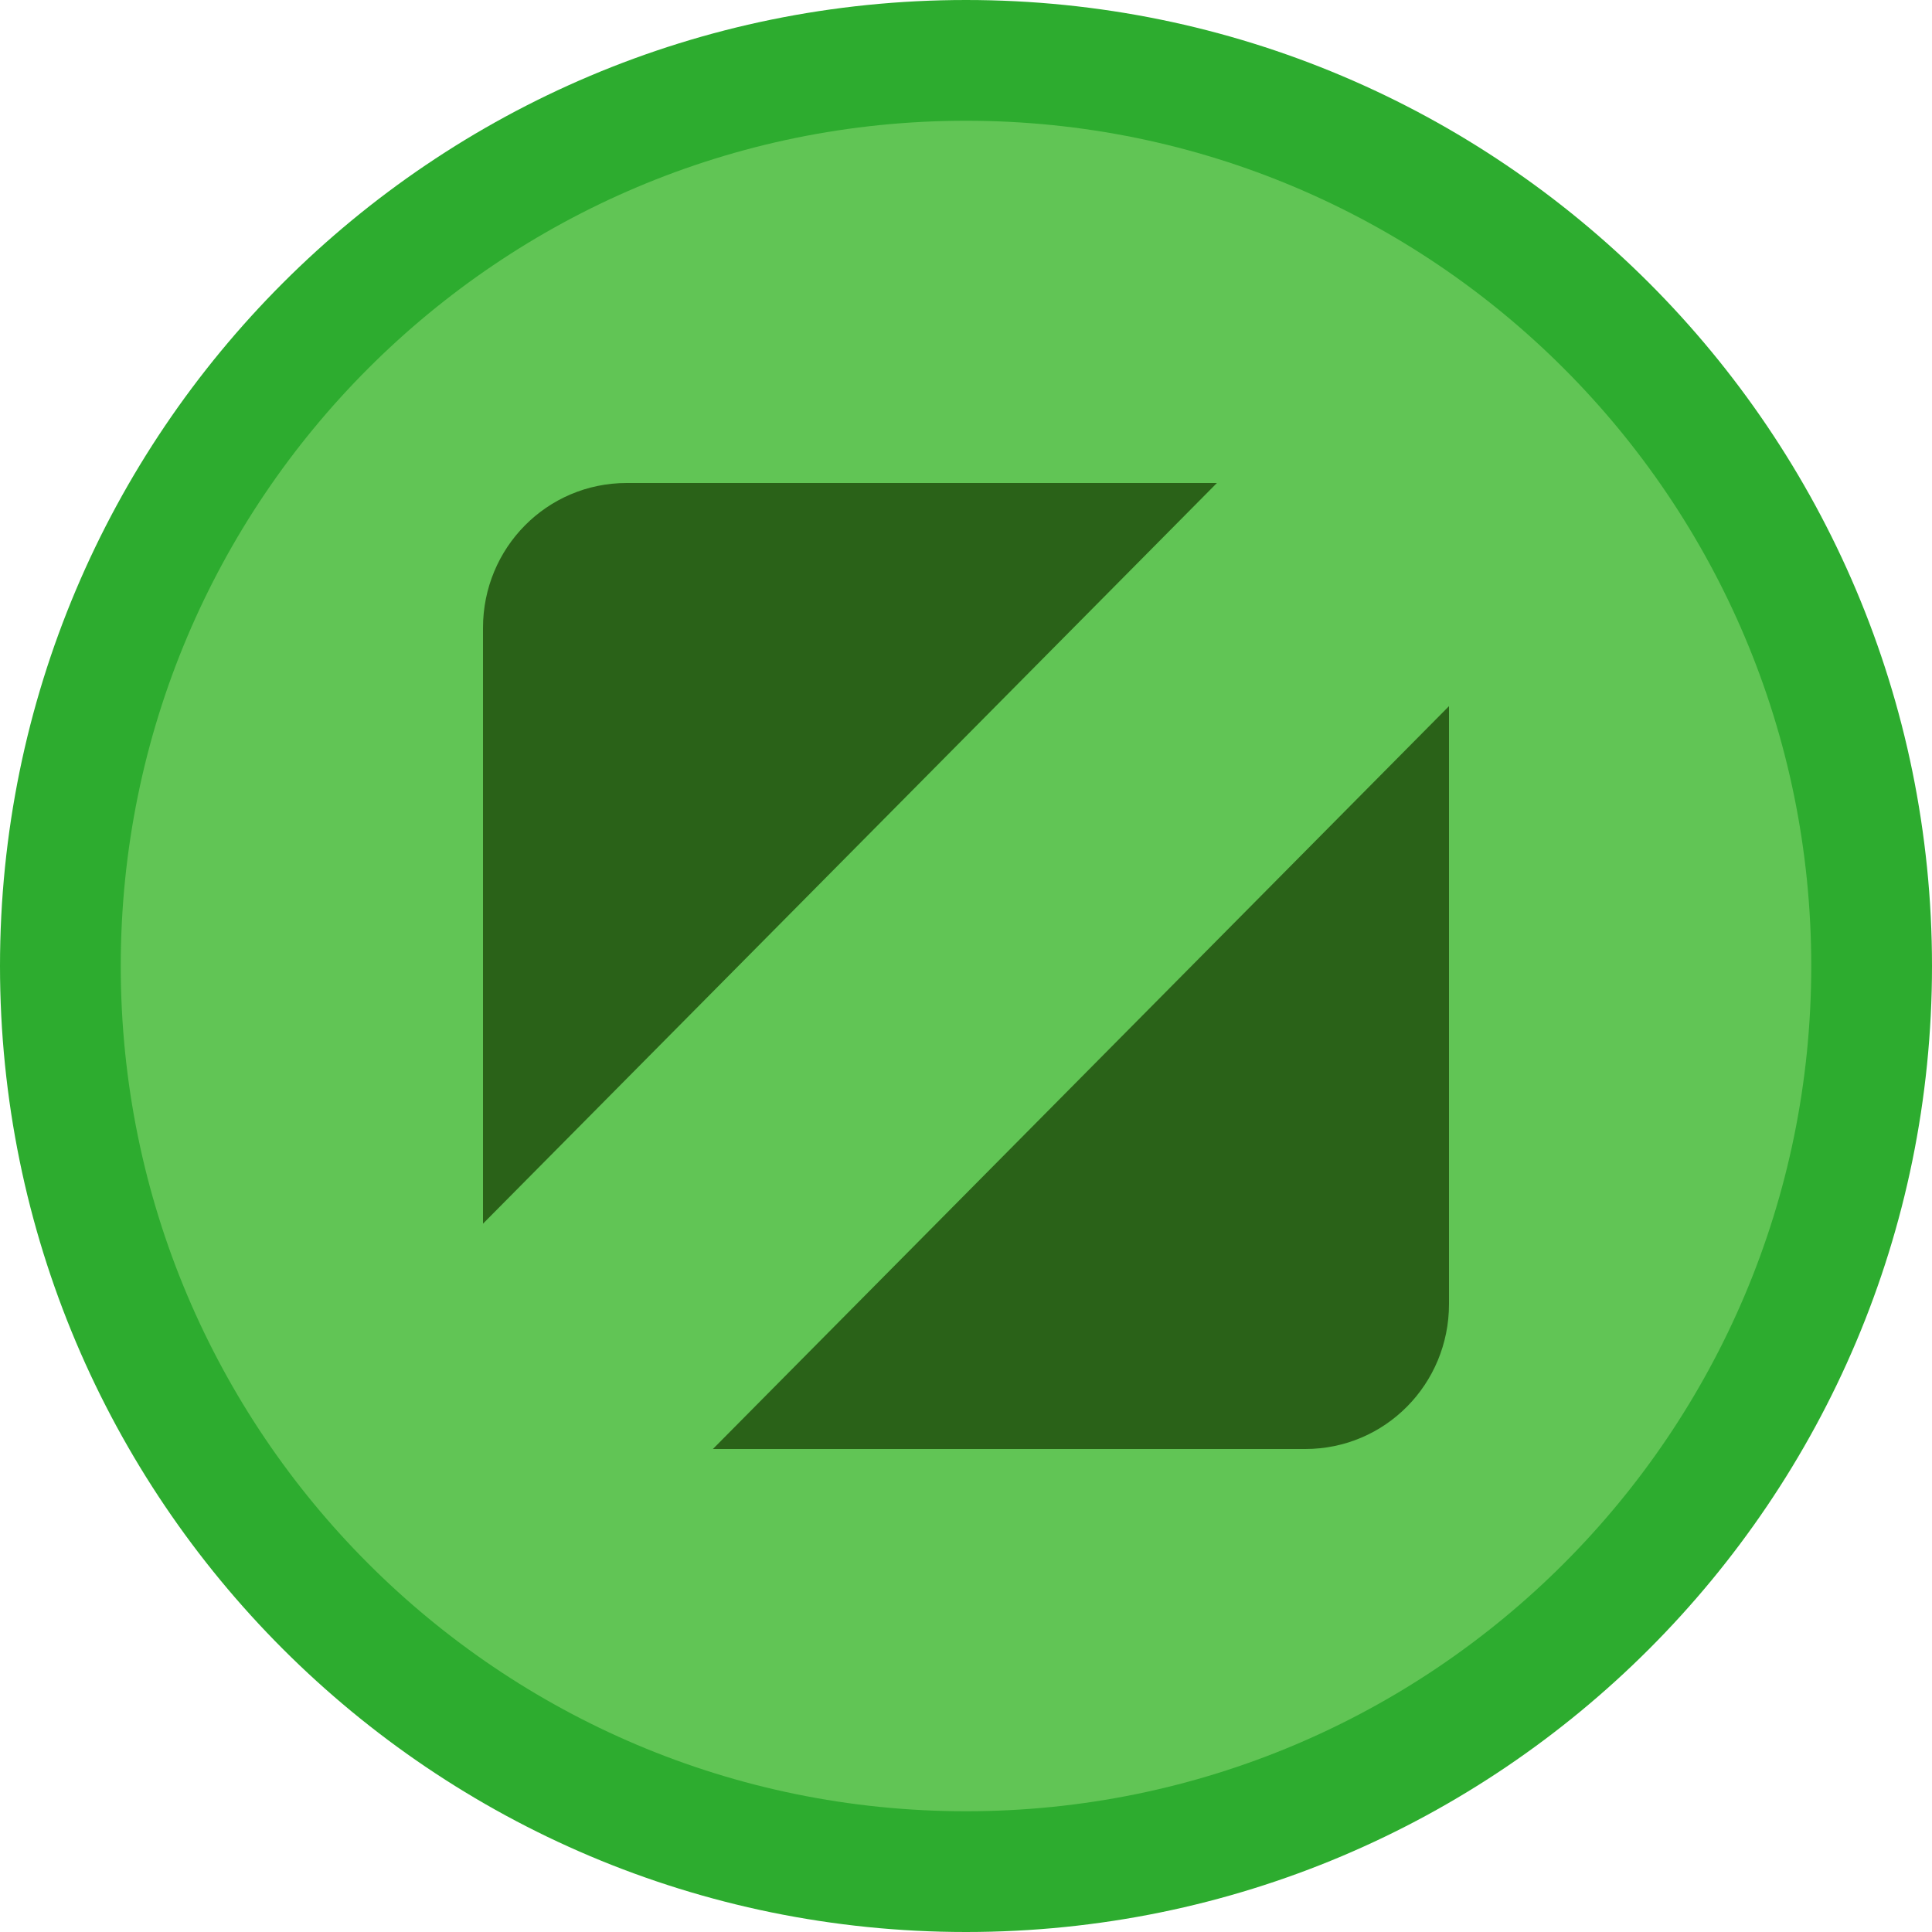
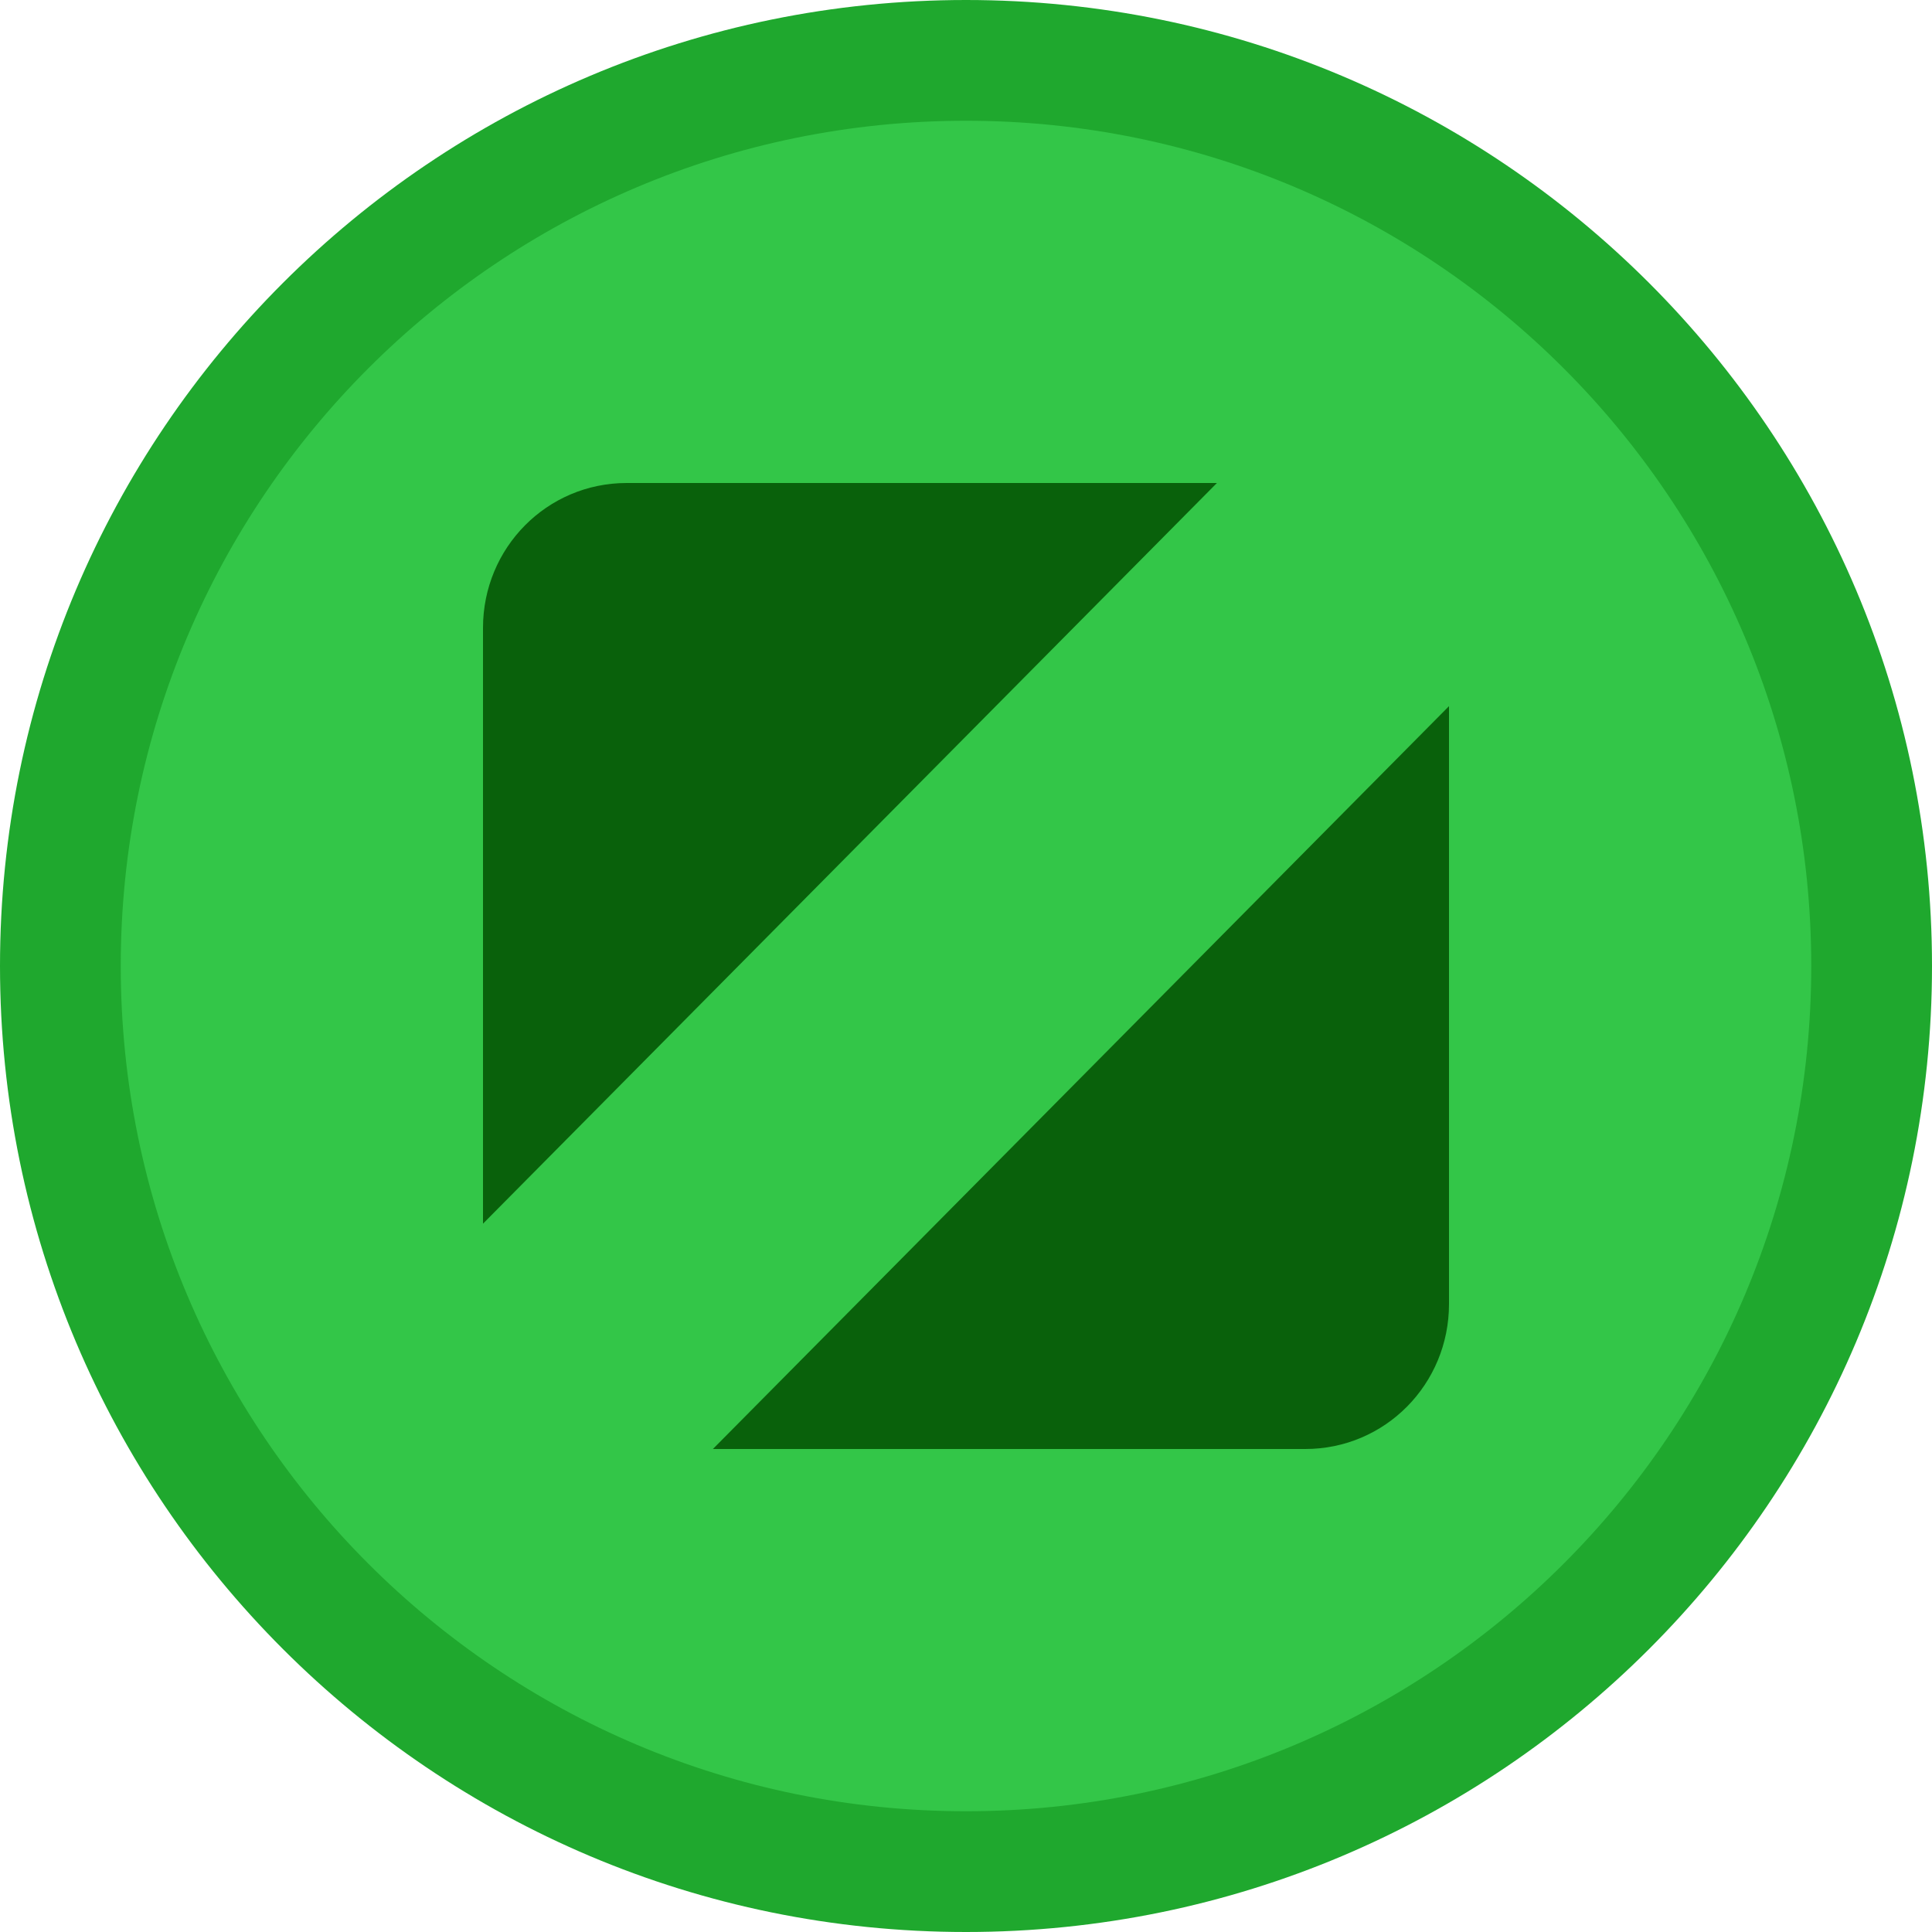
<svg xmlns="http://www.w3.org/2000/svg" viewBox="0 0 16 16">
-   <circle cx="8" cy="8" r="8" fill="#2dac2f" />
-   <circle cx="8" cy="8" r="7" fill="#61c555" />
-   <path d="M4 10.134V5.2C4 4.536 4.53 4 5.19 4h4.888zm8-4.286v4.951c0 .665-.53 1.201-1.19 1.201H5.904z" fill="#2a6218" />
+   <circle cx="8" cy="8" r="8" fill="#1FA82E" />
+   <circle cx="8" cy="8" r="7" fill="#33c648" />
+   <path d="M4 10.134V5.2C4 4.536 4.53 4 5.19 4h4.888zm8-4.286v4.951c0 .665-.53 1.201-1.19 1.201H5.904z" fill="#09610B" />
</svg>
